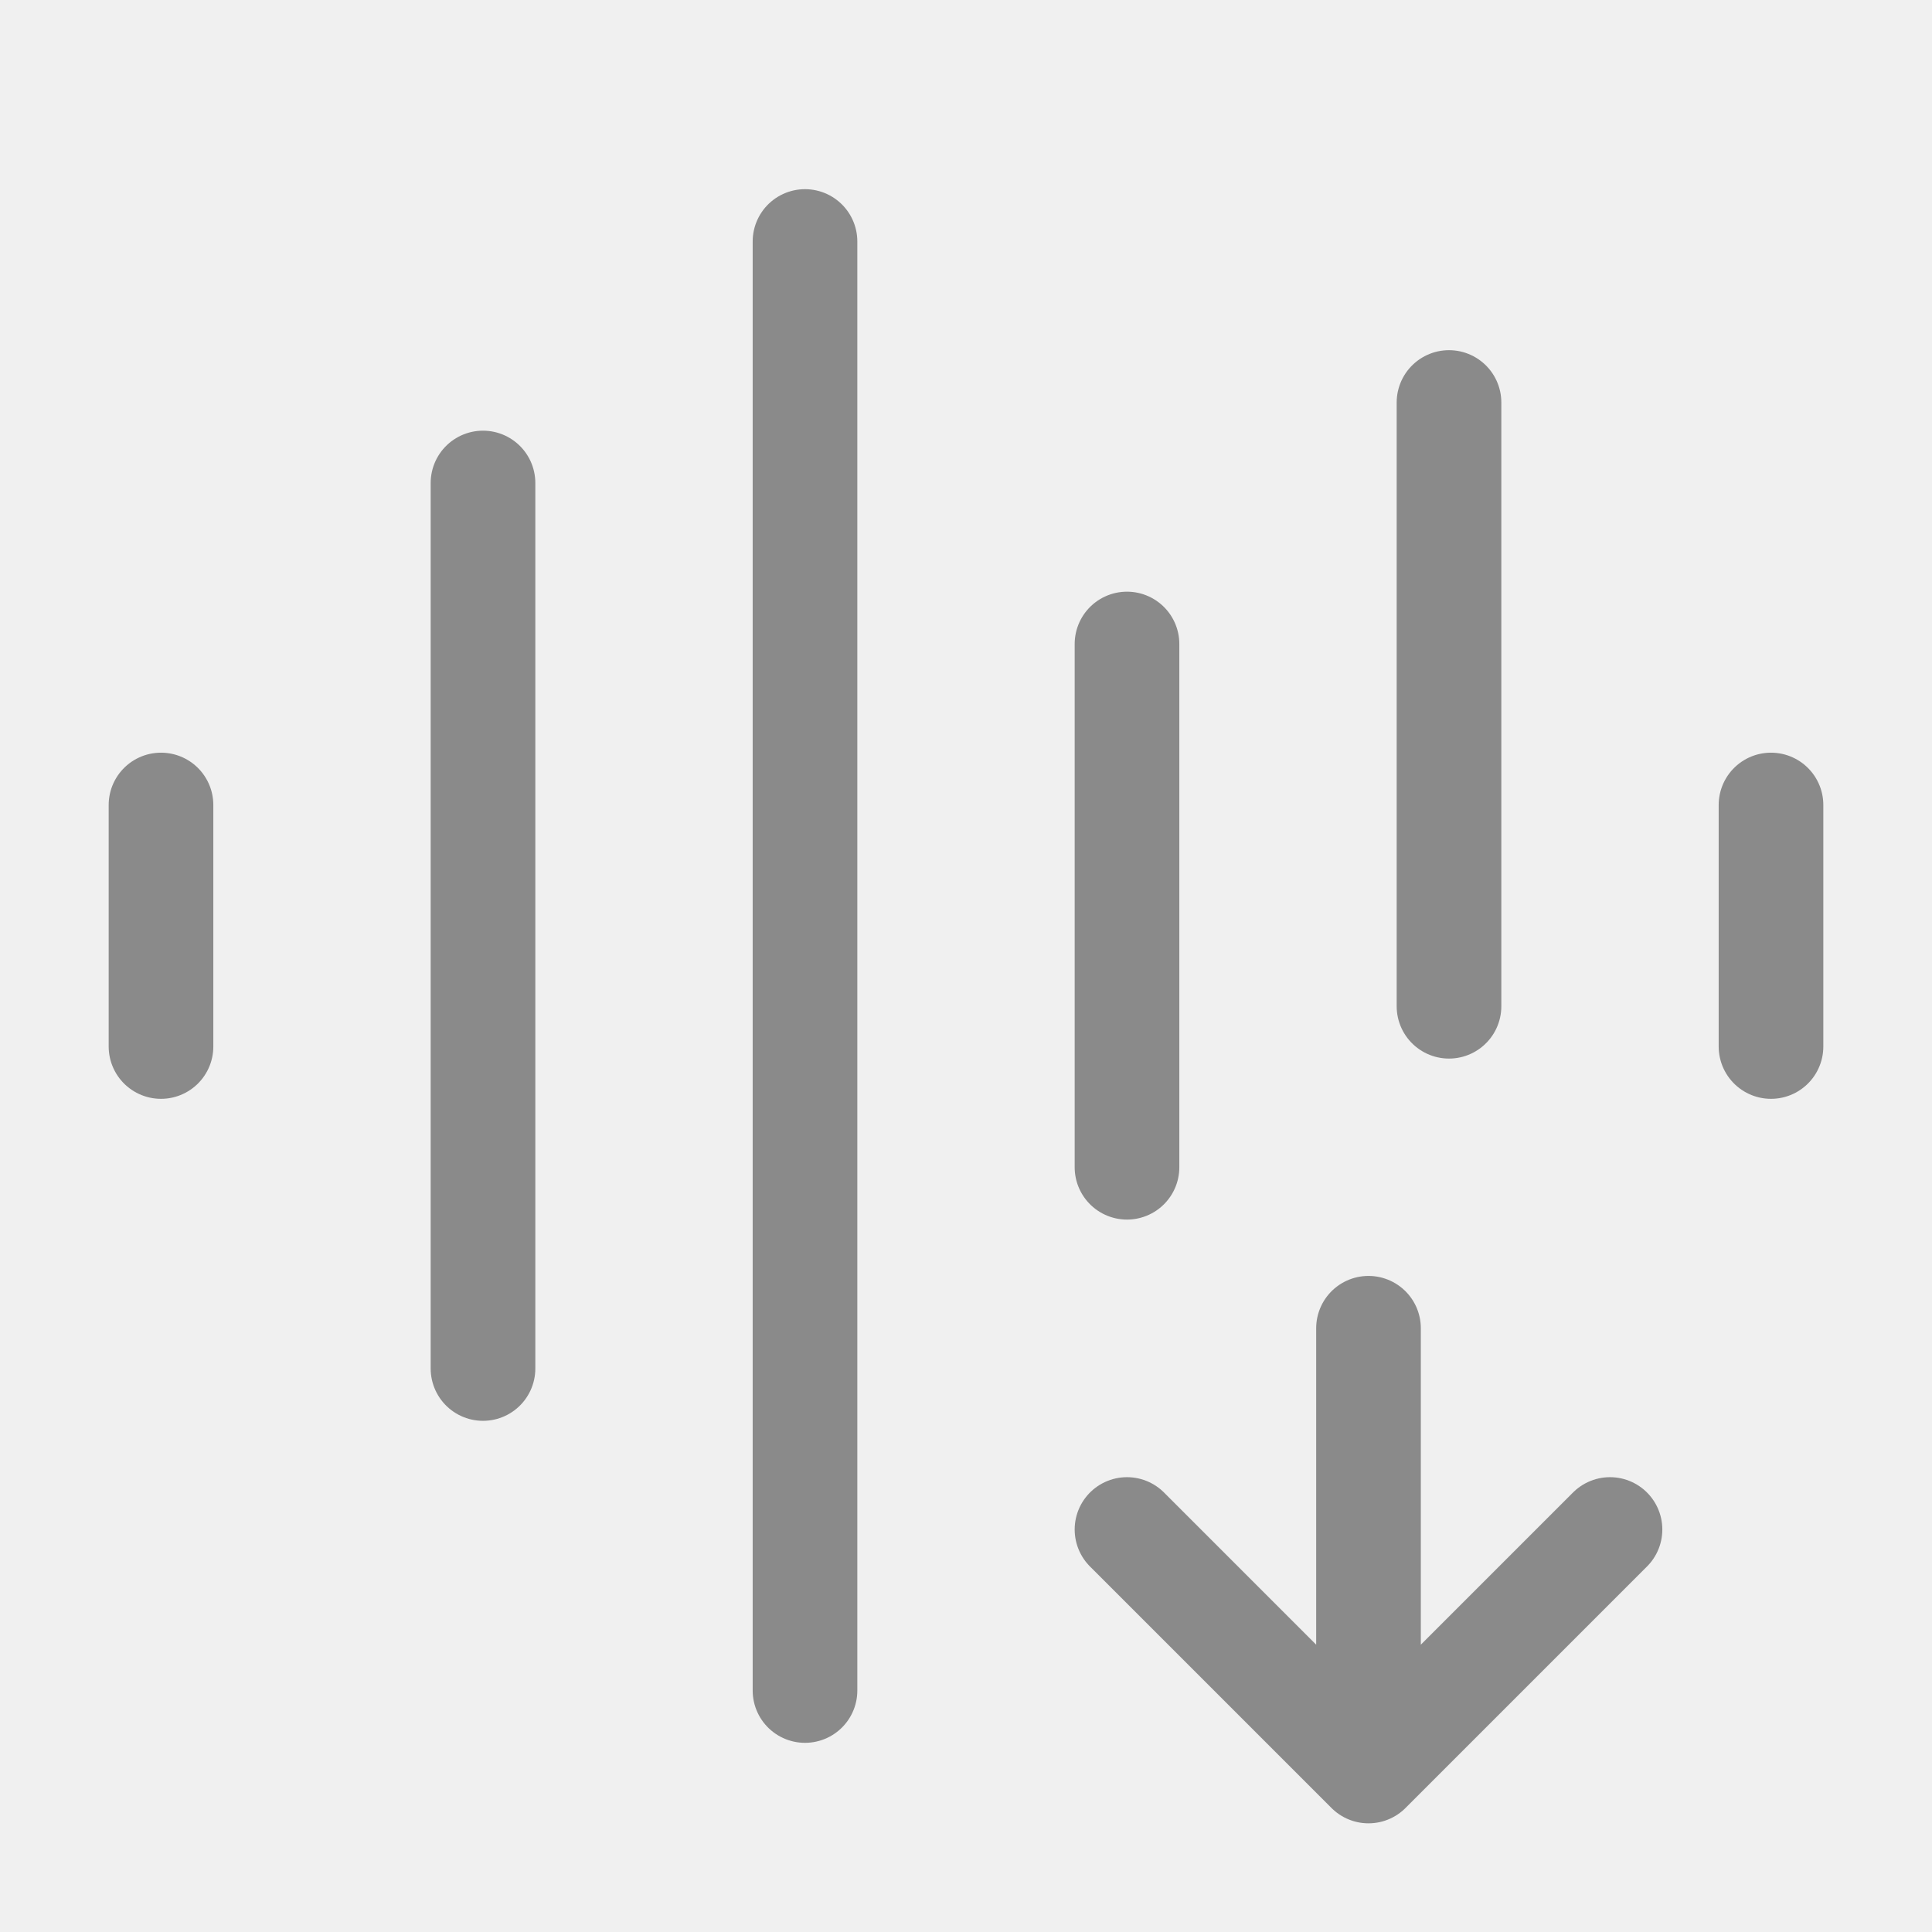
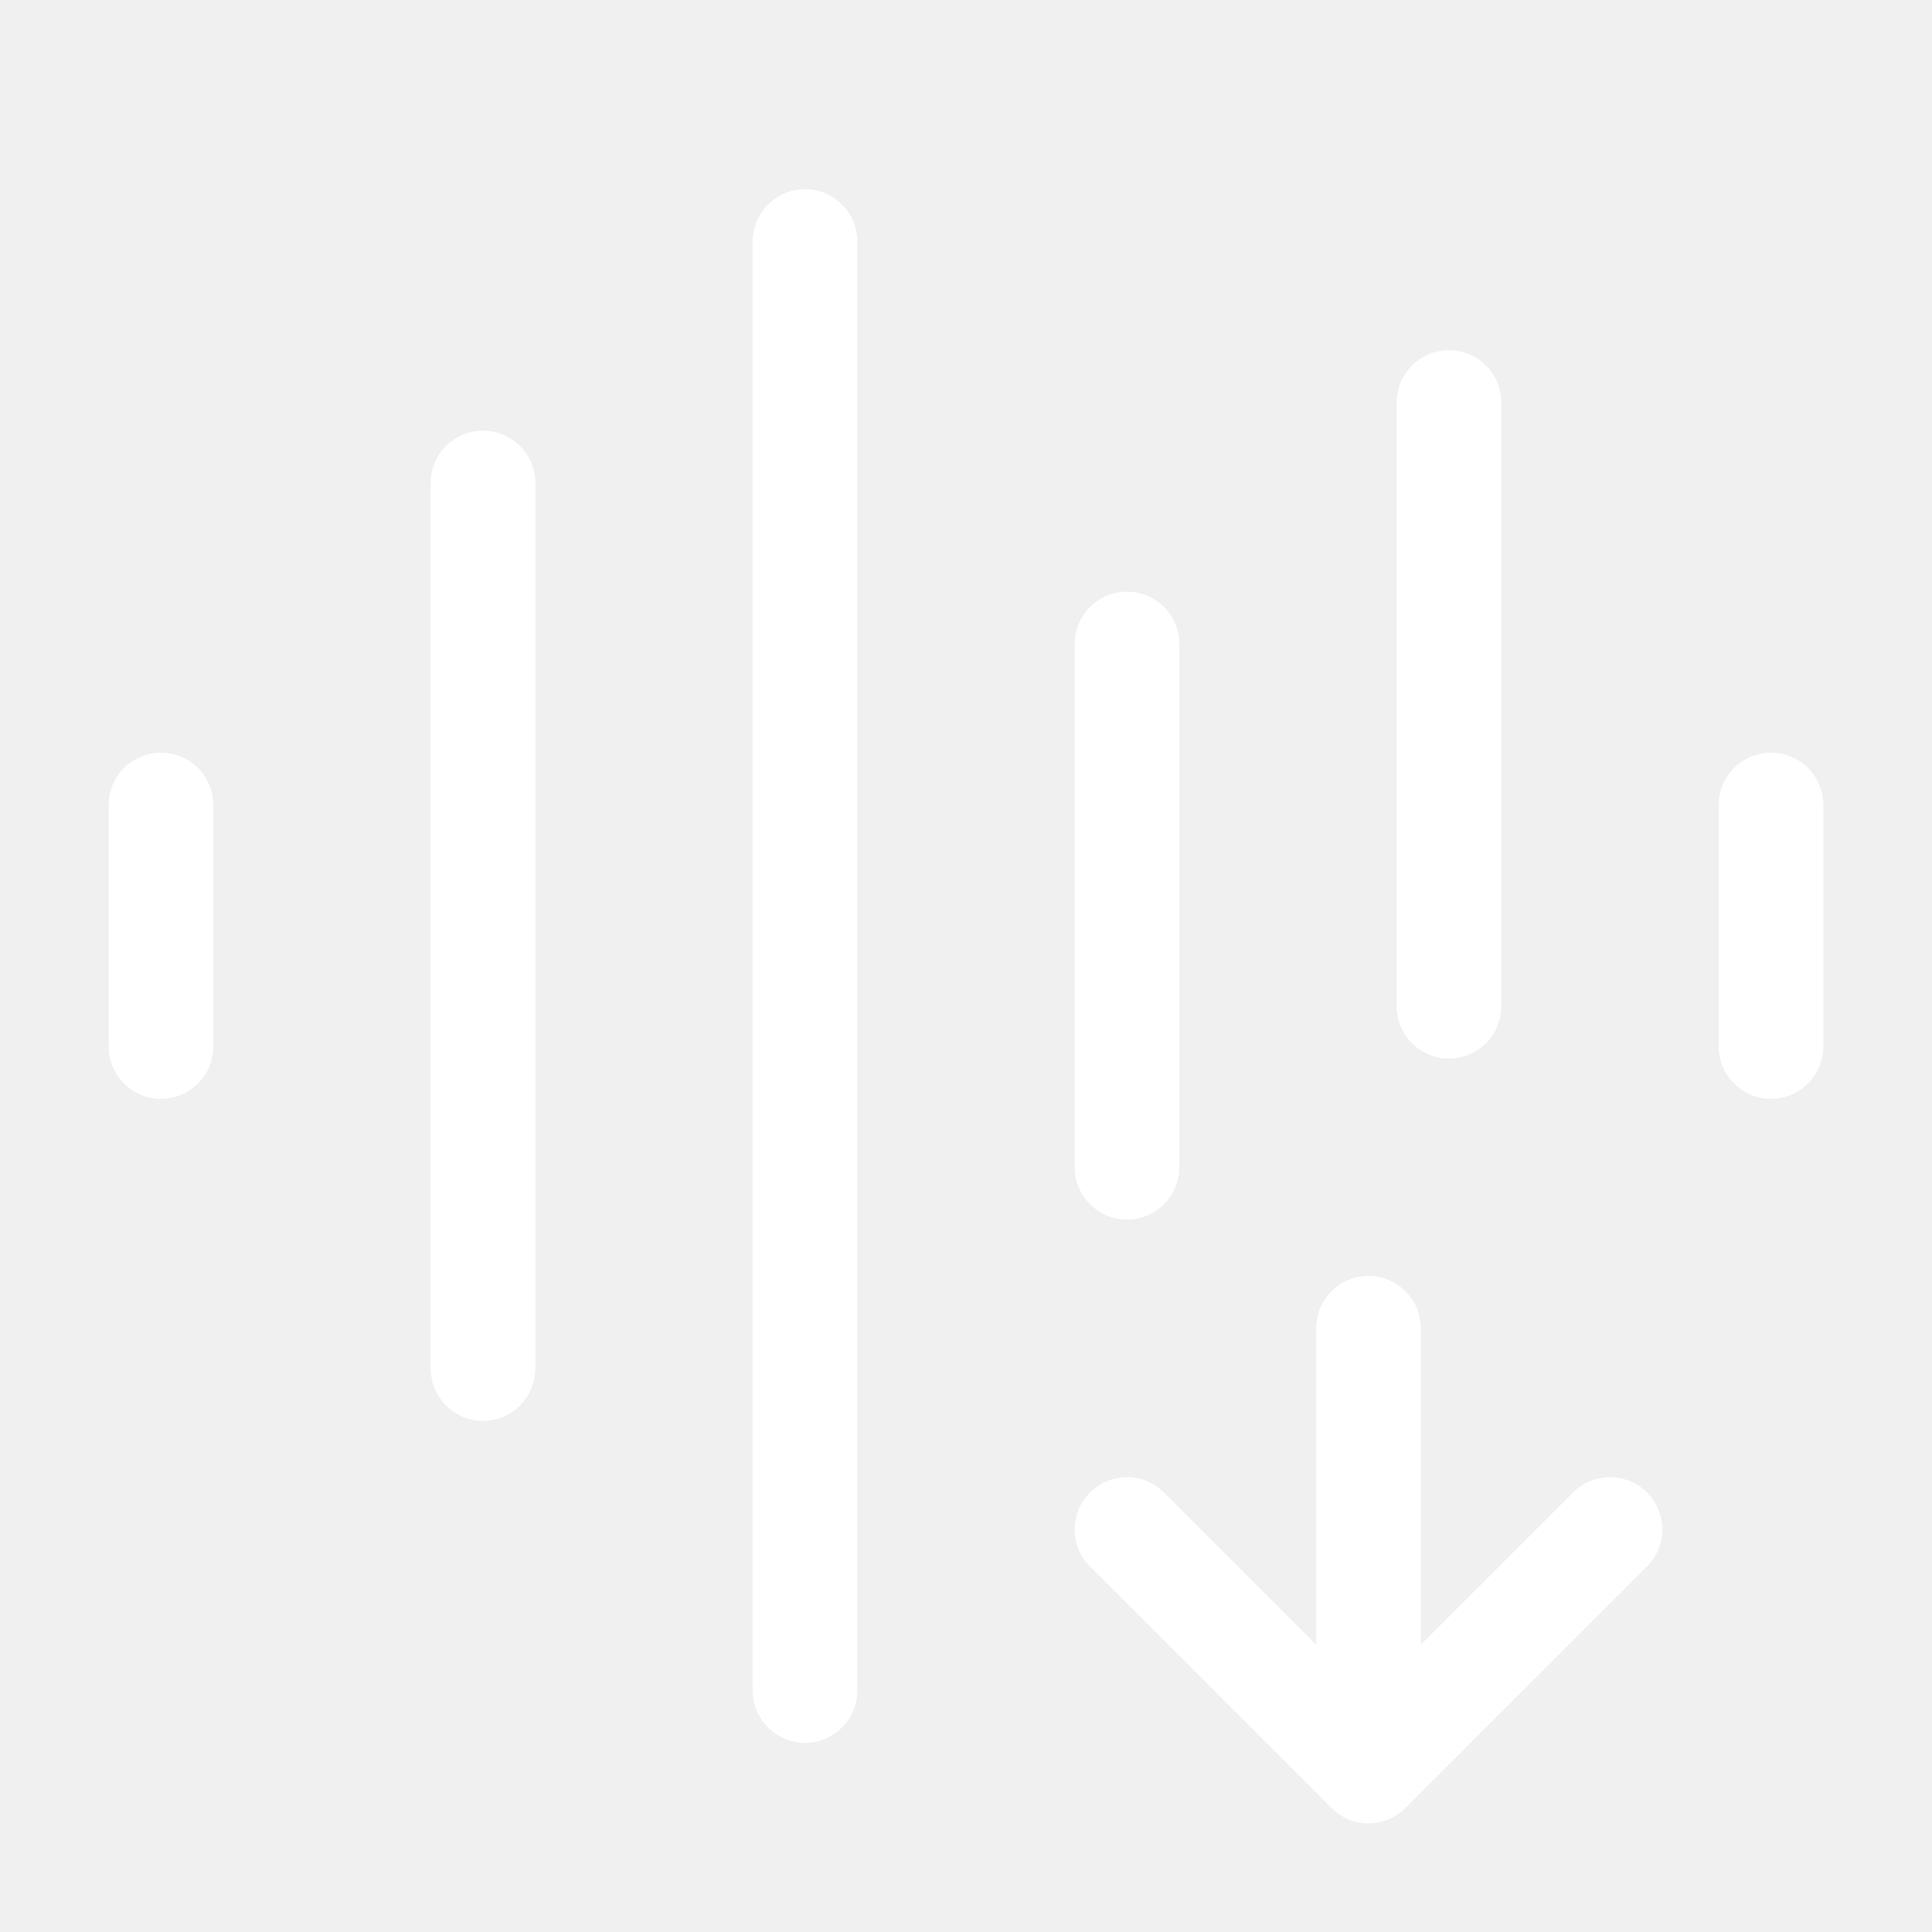
<svg xmlns="http://www.w3.org/2000/svg" width="24" height="24" viewBox="0 0 24 24" fill="none">
-   <path d="M2 10V13M6 6V17M10 3V21M14 8V14.5M18 5V12.5M22 10V13M14 19L17 22M17 22V16.5M17 22L20 19" stroke="#8A8A8A" stroke-width="1.3" stroke-linecap="round" stroke-linejoin="round" />
+   <path d="M2 10V13M6 6V17M10 3V21M14 8V14.5M18 5V12.5M22 10V13M20 19L17 22L14 19M17 22V16.5" stroke="white" stroke-width="1.3" stroke-linecap="round" stroke-linejoin="round" />
</svg>
